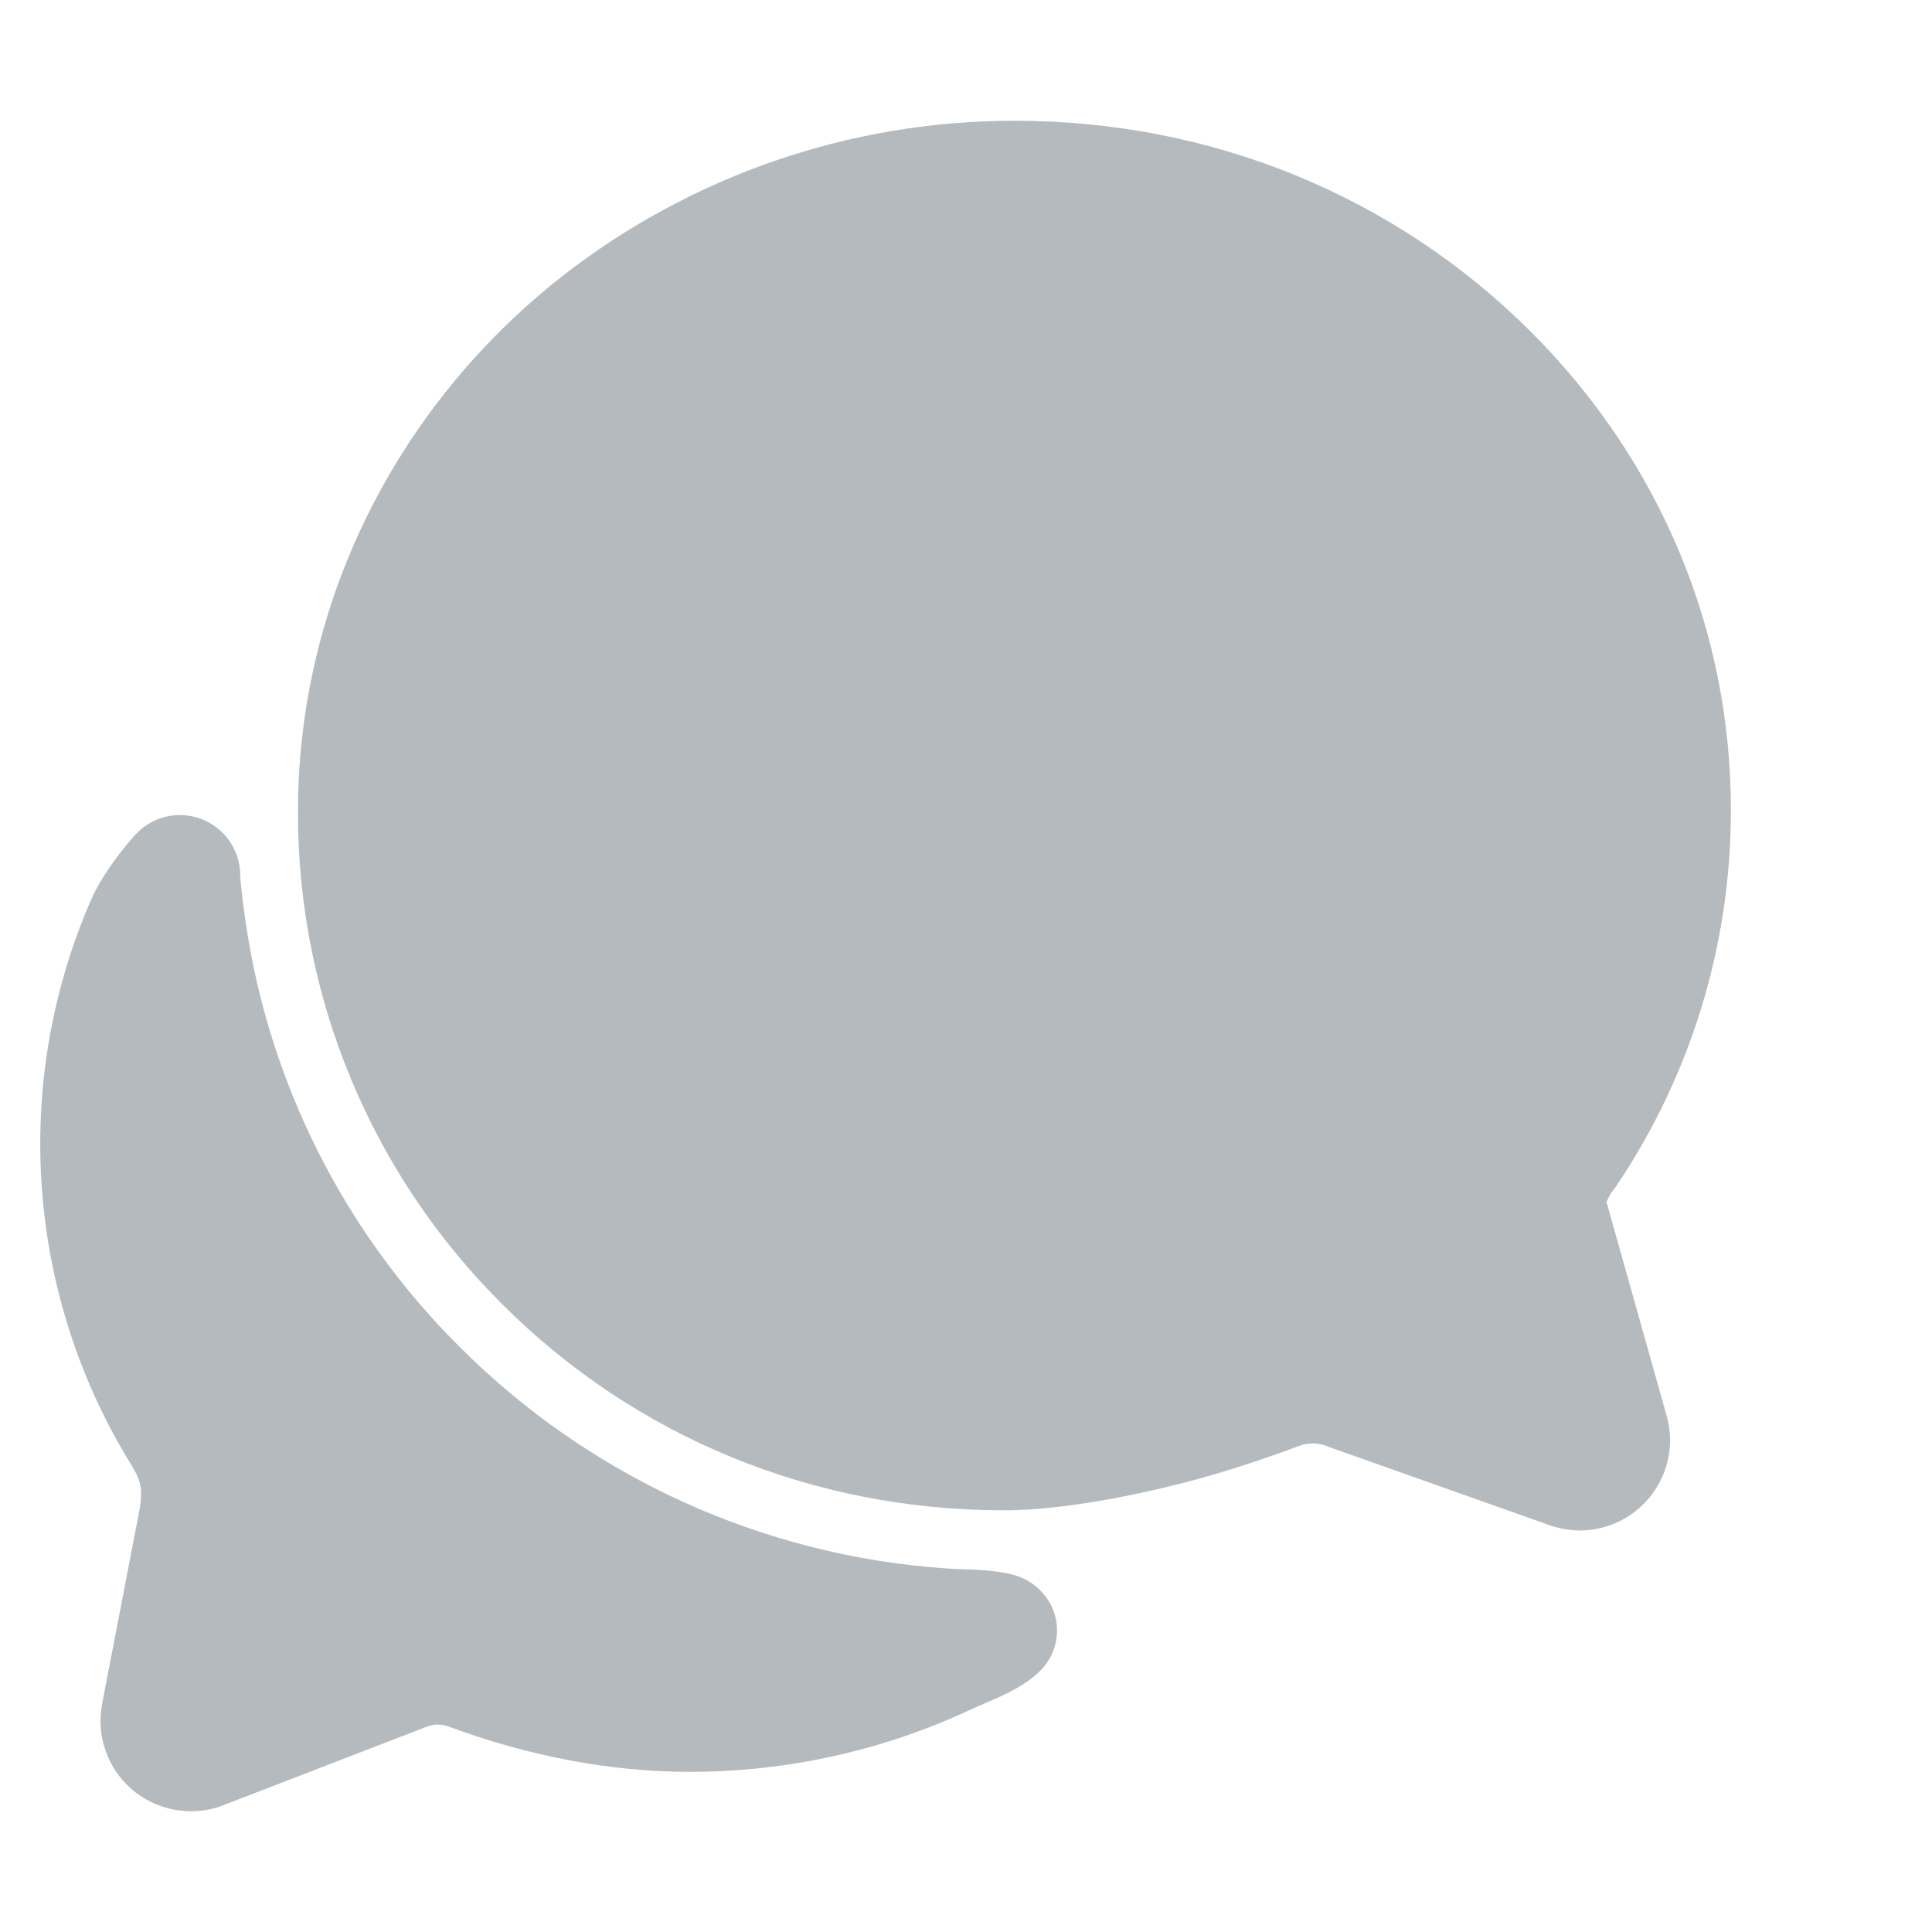
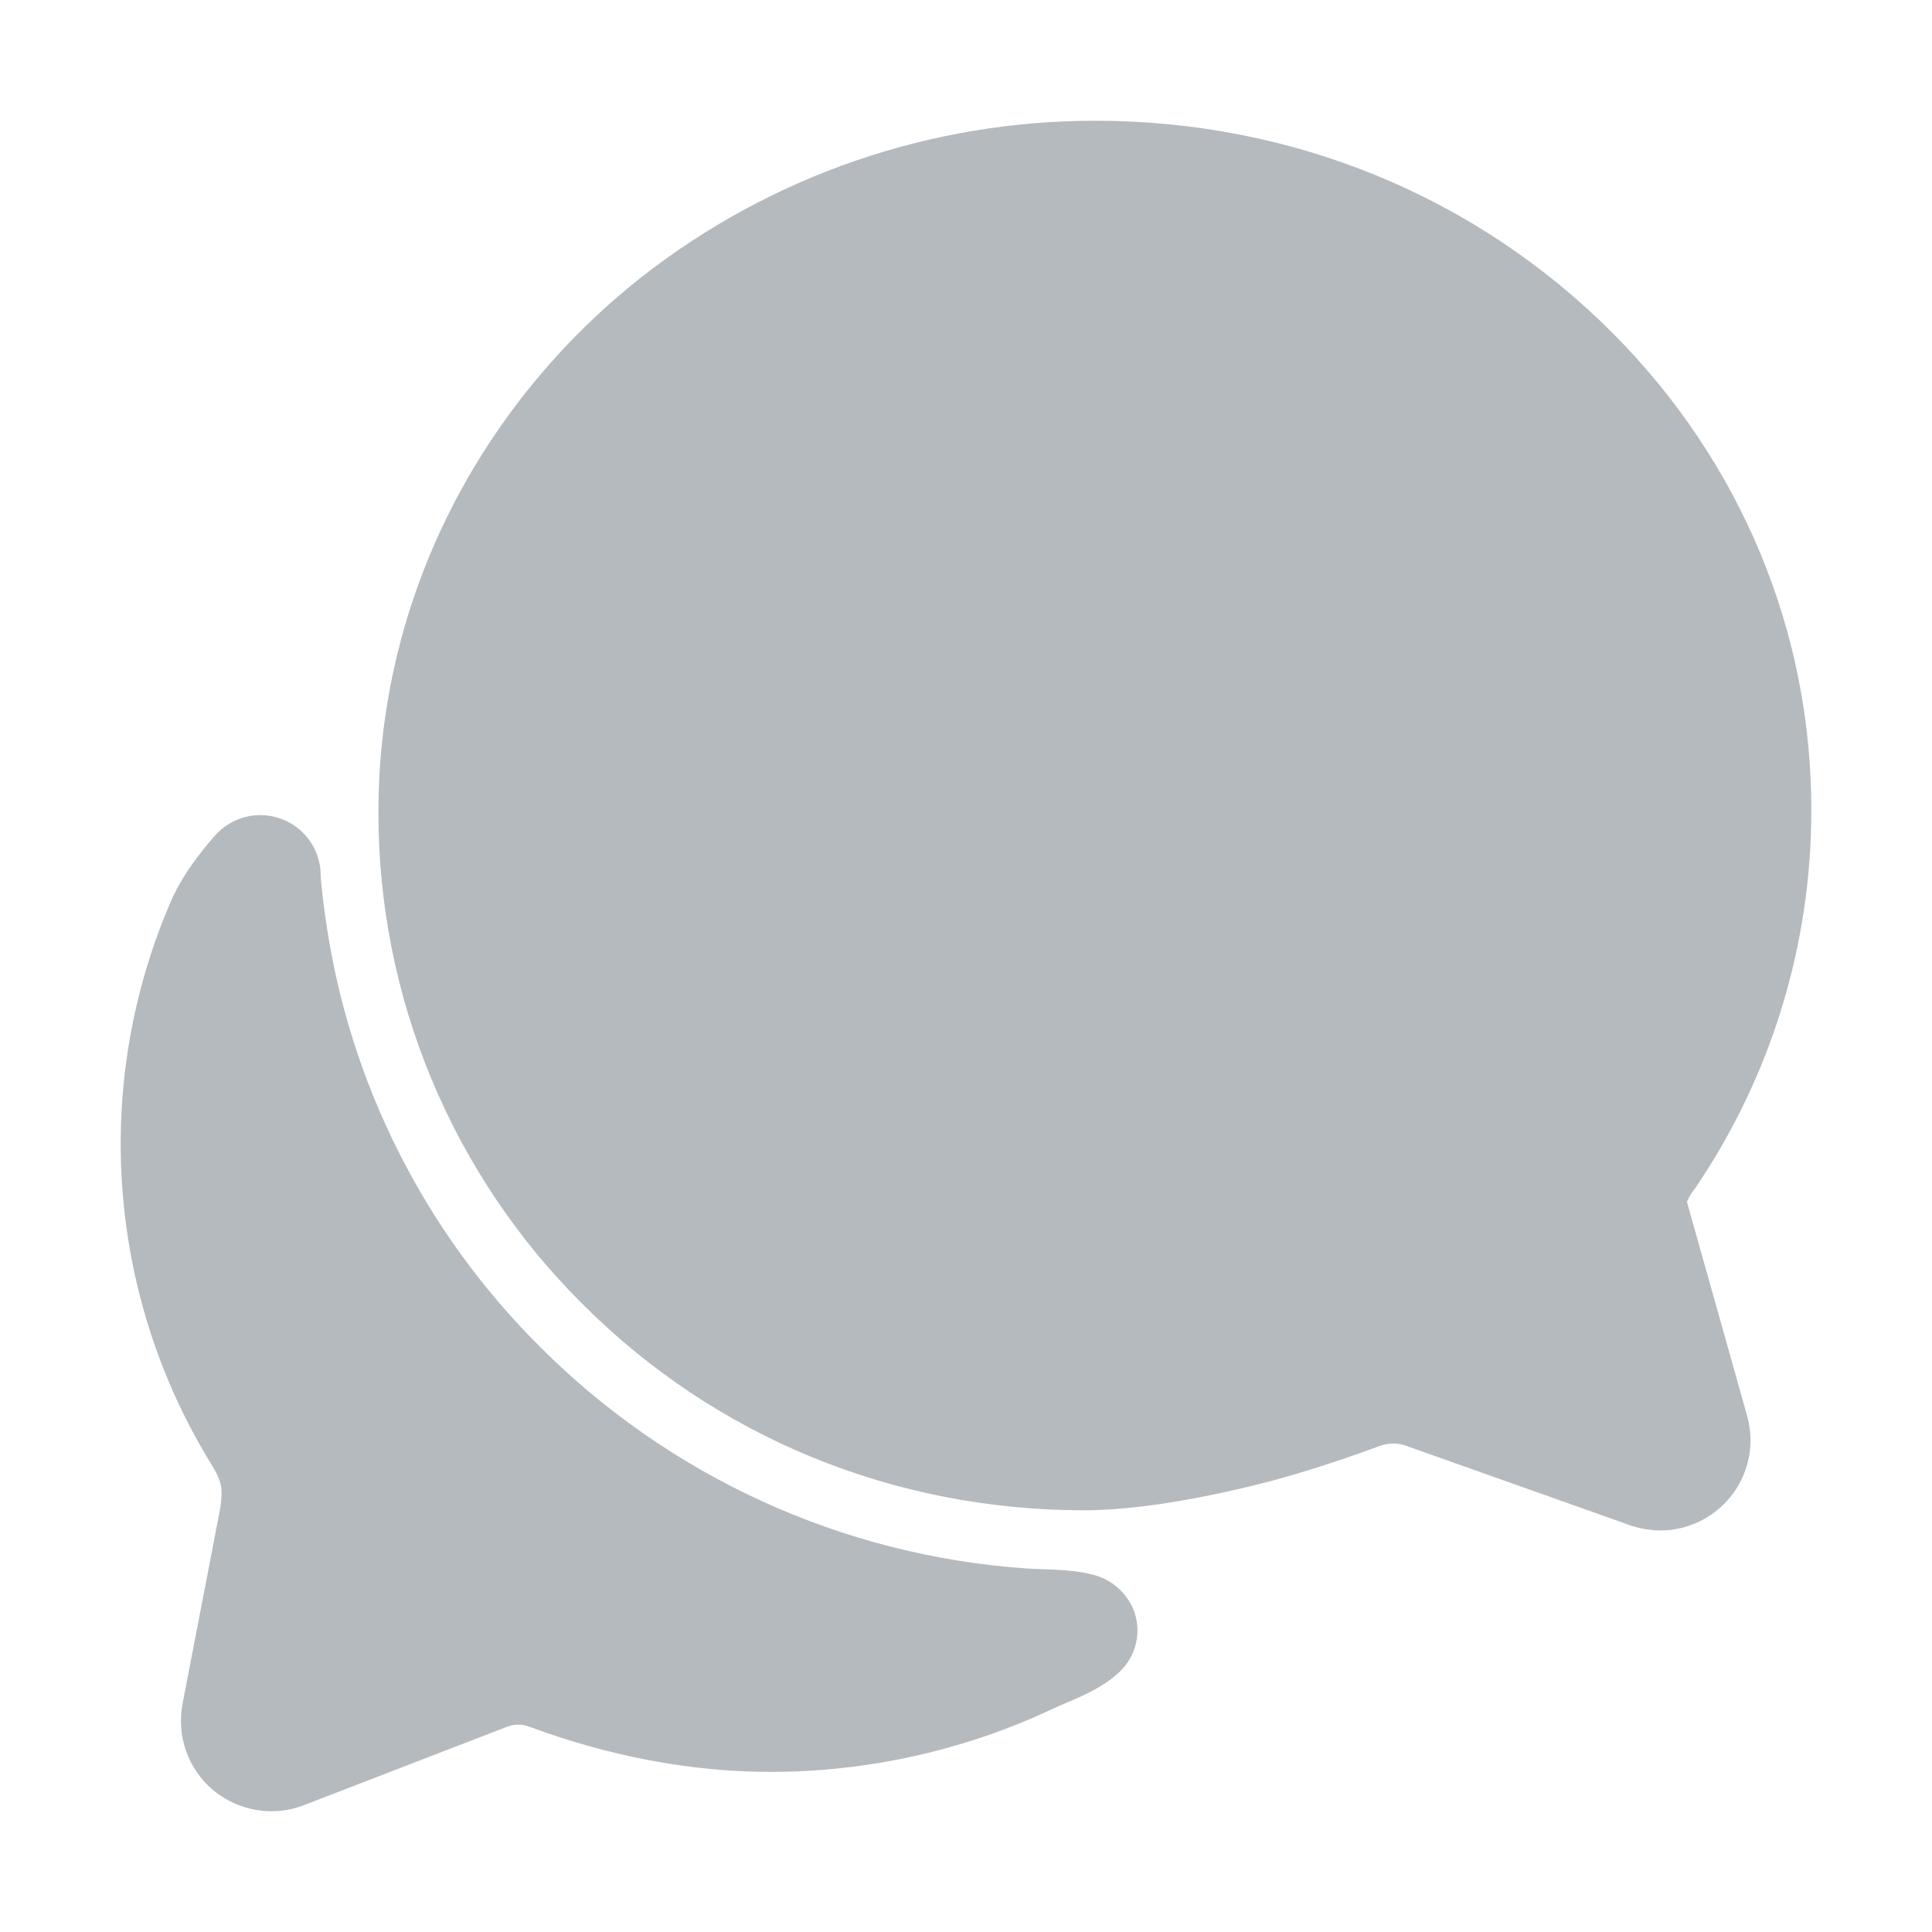
- <svg xmlns="http://www.w3.org/2000/svg" width="48" height="48" fill="none">
-   <path d="M3.666 36.485c0 .006 0 .018-.007.035l.007-.035zm35.575 1.54a2.51 2.51 0 01-.9-.188l-5.323-1.887-.039-.016a.969.969 0 00-.706-.01c-.13.05-1.295.488-2.517.823-.663.182-2.97.776-4.822.776-4.732 0-9.157-1.82-12.458-5.122a17.19 17.19 0 01-5.073-12.235c0-1.185.128-2.366.38-3.524.825-3.808 3.007-7.272 6.146-9.75A18.259 18.259 0 0125.216 3c4.894 0 9.455 1.875 12.843 5.267 3.203 3.213 4.958 7.437 4.944 11.894a16.675 16.675 0 01-2.84 9.295l-.019.027-.07.093-.046.064-.014.025a2.005 2.005 0 00-.101.196l1.475 5.245c.066.216.101.44.105.666a2.249 2.249 0 01-2.252 2.253z" fill="#B5BABF" />
-   <path d="M26.113 39.88a1.476 1.476 0 00-.965-.76c-.542-.142-1.174-.118-1.656-.154a18.917 18.917 0 01-12.077-5.508A18.676 18.676 0 016.1 22.89c-.131-.913-.131-1.14-.131-1.14a1.5 1.5 0 00-2.625-.992s-.739.805-1.088 1.612a15.196 15.196 0 001.032 14.068c.243.406.243.593.189 1.015-.256 1.323-.704 3.656-.938 4.867a2.25 2.25 0 00.75 2.148l.044.037c.403.32.902.495 1.417.495.29 0 .576-.057.844-.168l5.016-1.936a.755.755 0 01.537 0c1.975.735 4.03 1.125 5.979 1.125a16.5 16.5 0 007.023-1.562c.512-.24 1.312-.5 1.781-1.042a1.406 1.406 0 00.183-1.537z" fill="#B5BABF" />
+ <svg xmlns="http://www.w3.org/2000/svg" width="32" height="32" fill="none">
+   <path d="M3.776 24.323c0 .005 0 .013-.005.024l.005-.024zm23.717 1.027a1.672 1.672 0 01-.6-.125l-3.548-1.258-.027-.01a.643.643 0 00-.47-.006c-.087.032-.863.323-1.678.547-.442.121-1.98.517-3.215.517-3.155 0-6.105-1.213-8.305-3.414a11.46 11.46 0 01-3.382-8.157c0-.79.085-1.578.253-2.349.55-2.539 2.005-4.848 4.097-6.5A12.172 12.172 0 0118.143 2c3.263 0 6.303 1.25 8.562 3.511 2.135 2.142 3.305 4.958 3.296 7.93a11.117 11.117 0 01-1.894 6.196l-.012.018-.046.063-.031.042-.01.017a1.344 1.344 0 00-.067.13l.984 3.497c.043.144.067.294.07.444a1.5 1.5 0 01-1.502 1.502z" fill="#B5BABF" />
+   <path d="M18.74 26.587a.984.984 0 00-.642-.506c-.361-.096-.783-.08-1.105-.103a12.612 12.612 0 01-8.05-3.672 12.45 12.45 0 01-3.544-7.046c-.087-.609-.087-.76-.087-.76a1 1 0 00-1.75-.661s-.493.536-.725 1.074a10.13 10.13 0 00.687 9.379c.163.27.163.396.126.677l-.625 3.244a1.5 1.5 0 00.5 1.433l.03.024c.268.213.6.33.944.33.193 0 .384-.038.563-.112l3.344-1.29a.503.503 0 01.357 0c1.317.49 2.688.75 3.987.75a11.001 11.001 0 004.682-1.042c.34-.16.875-.333 1.187-.695a.938.938 0 00.122-1.024z" fill="#B5BABF" />
</svg>
